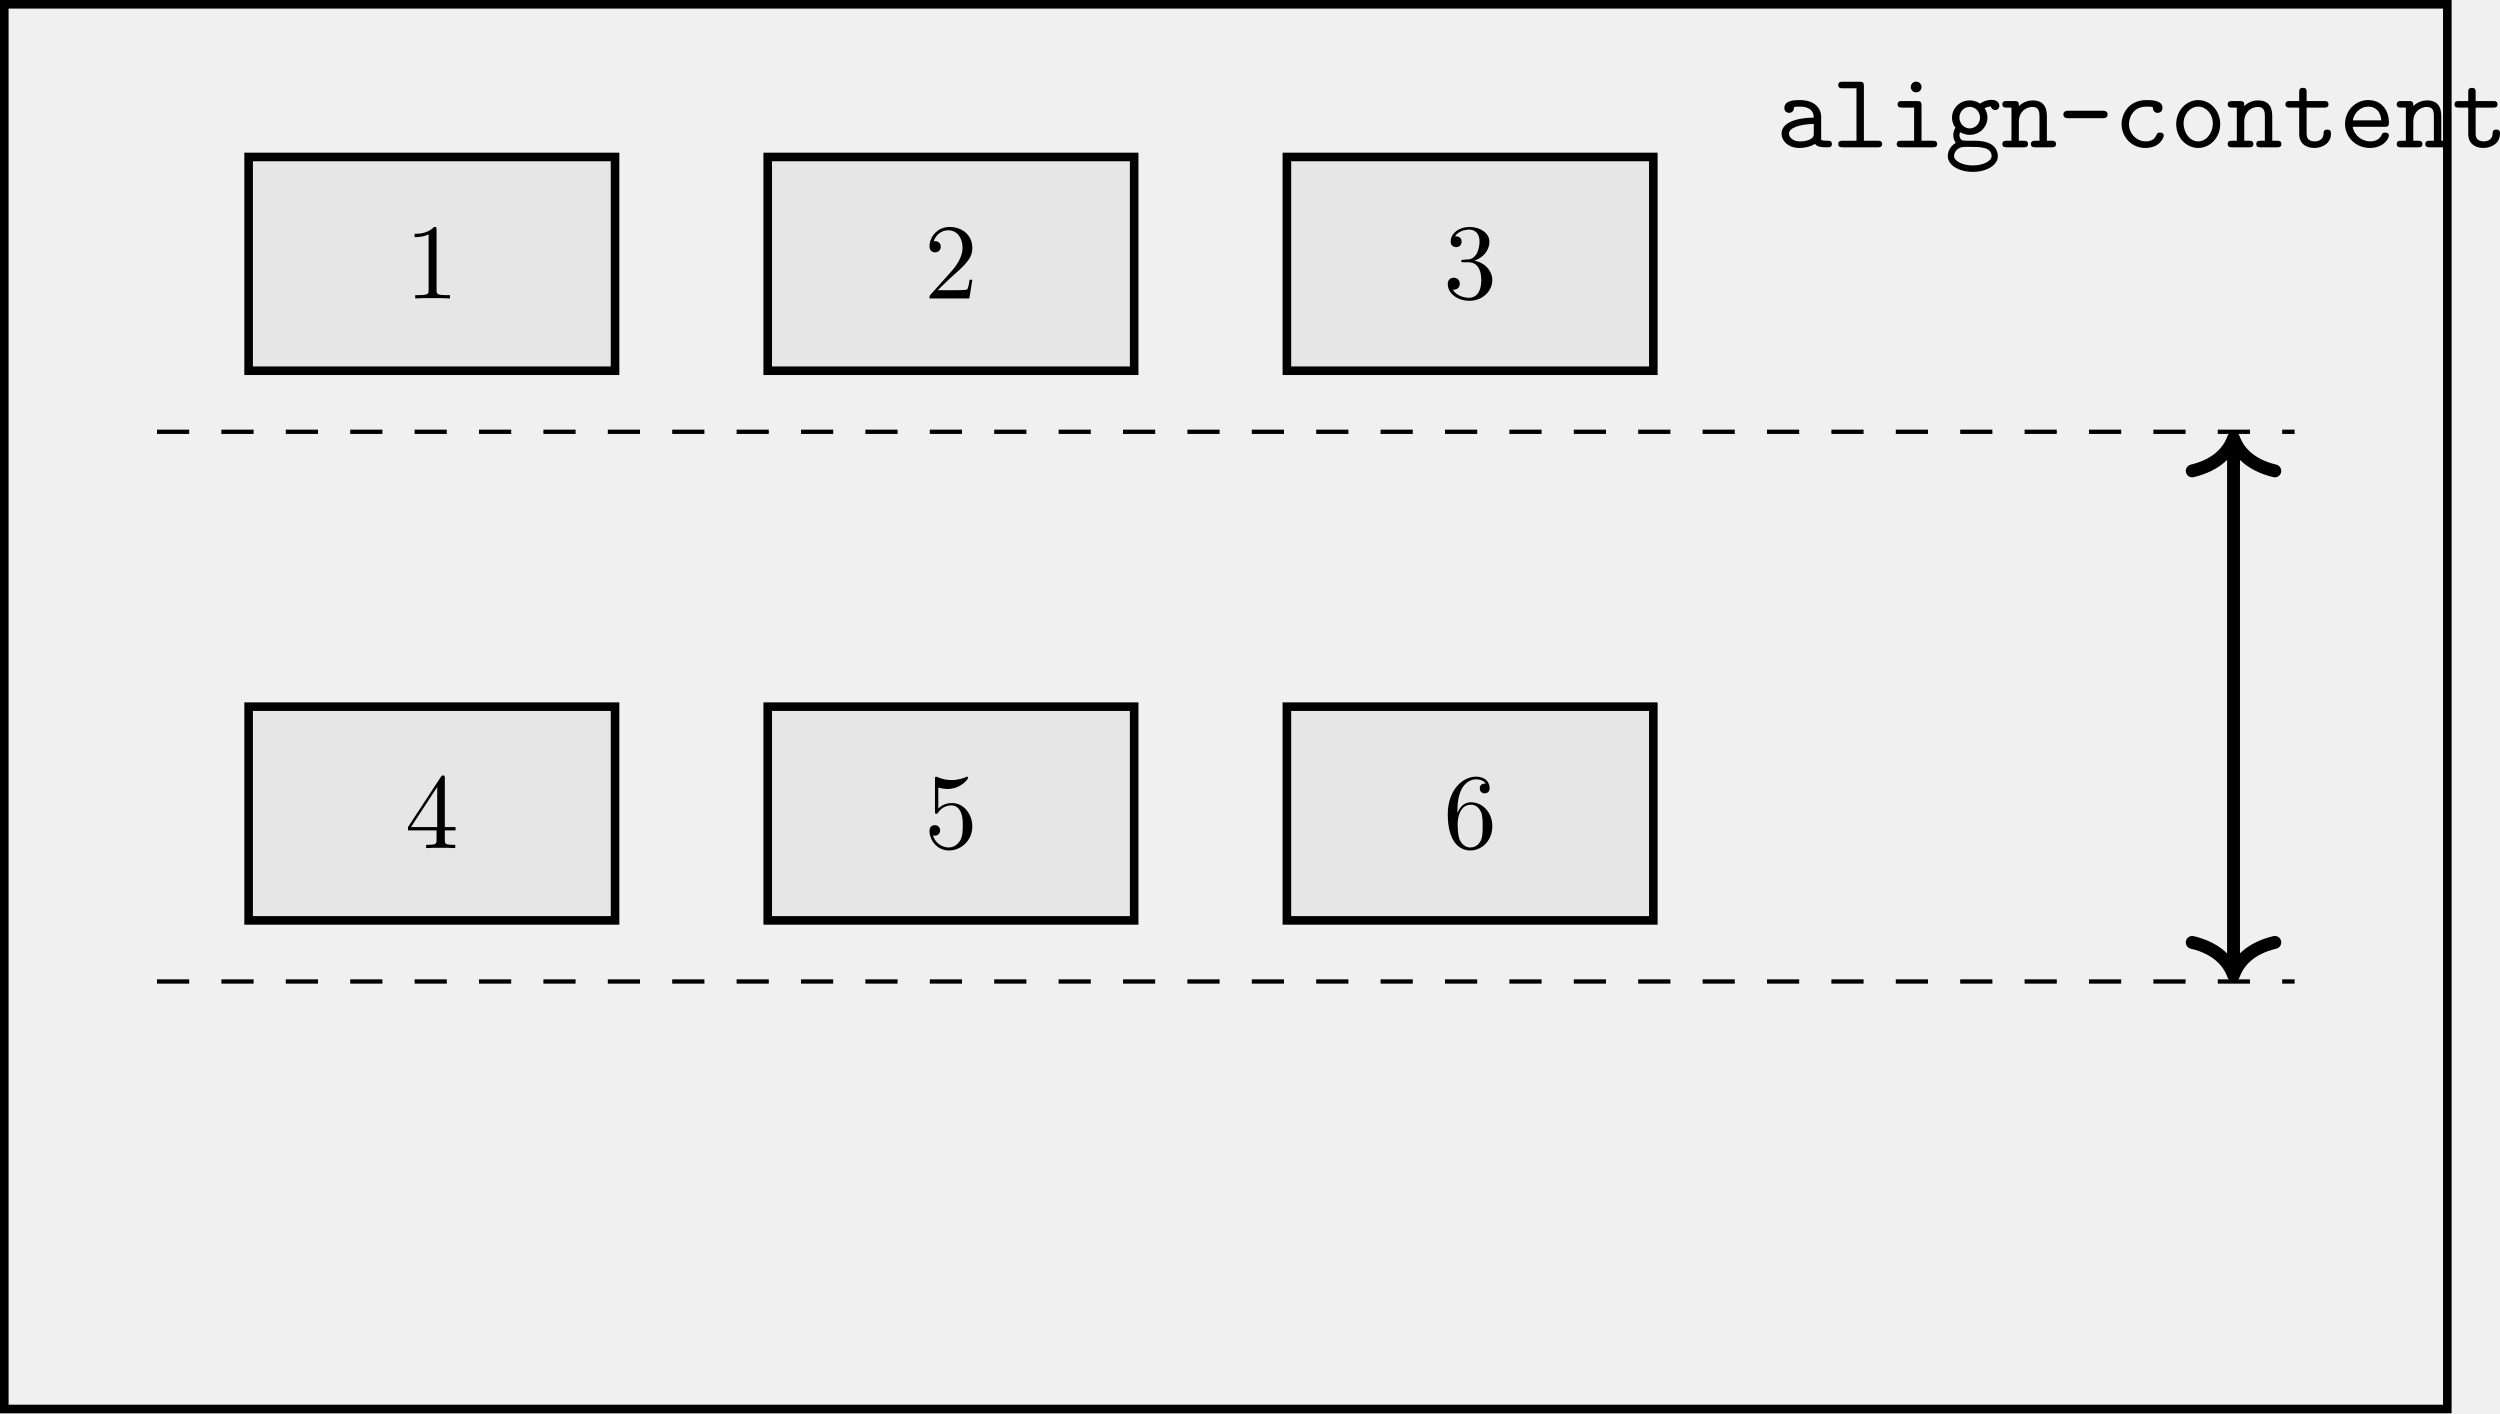
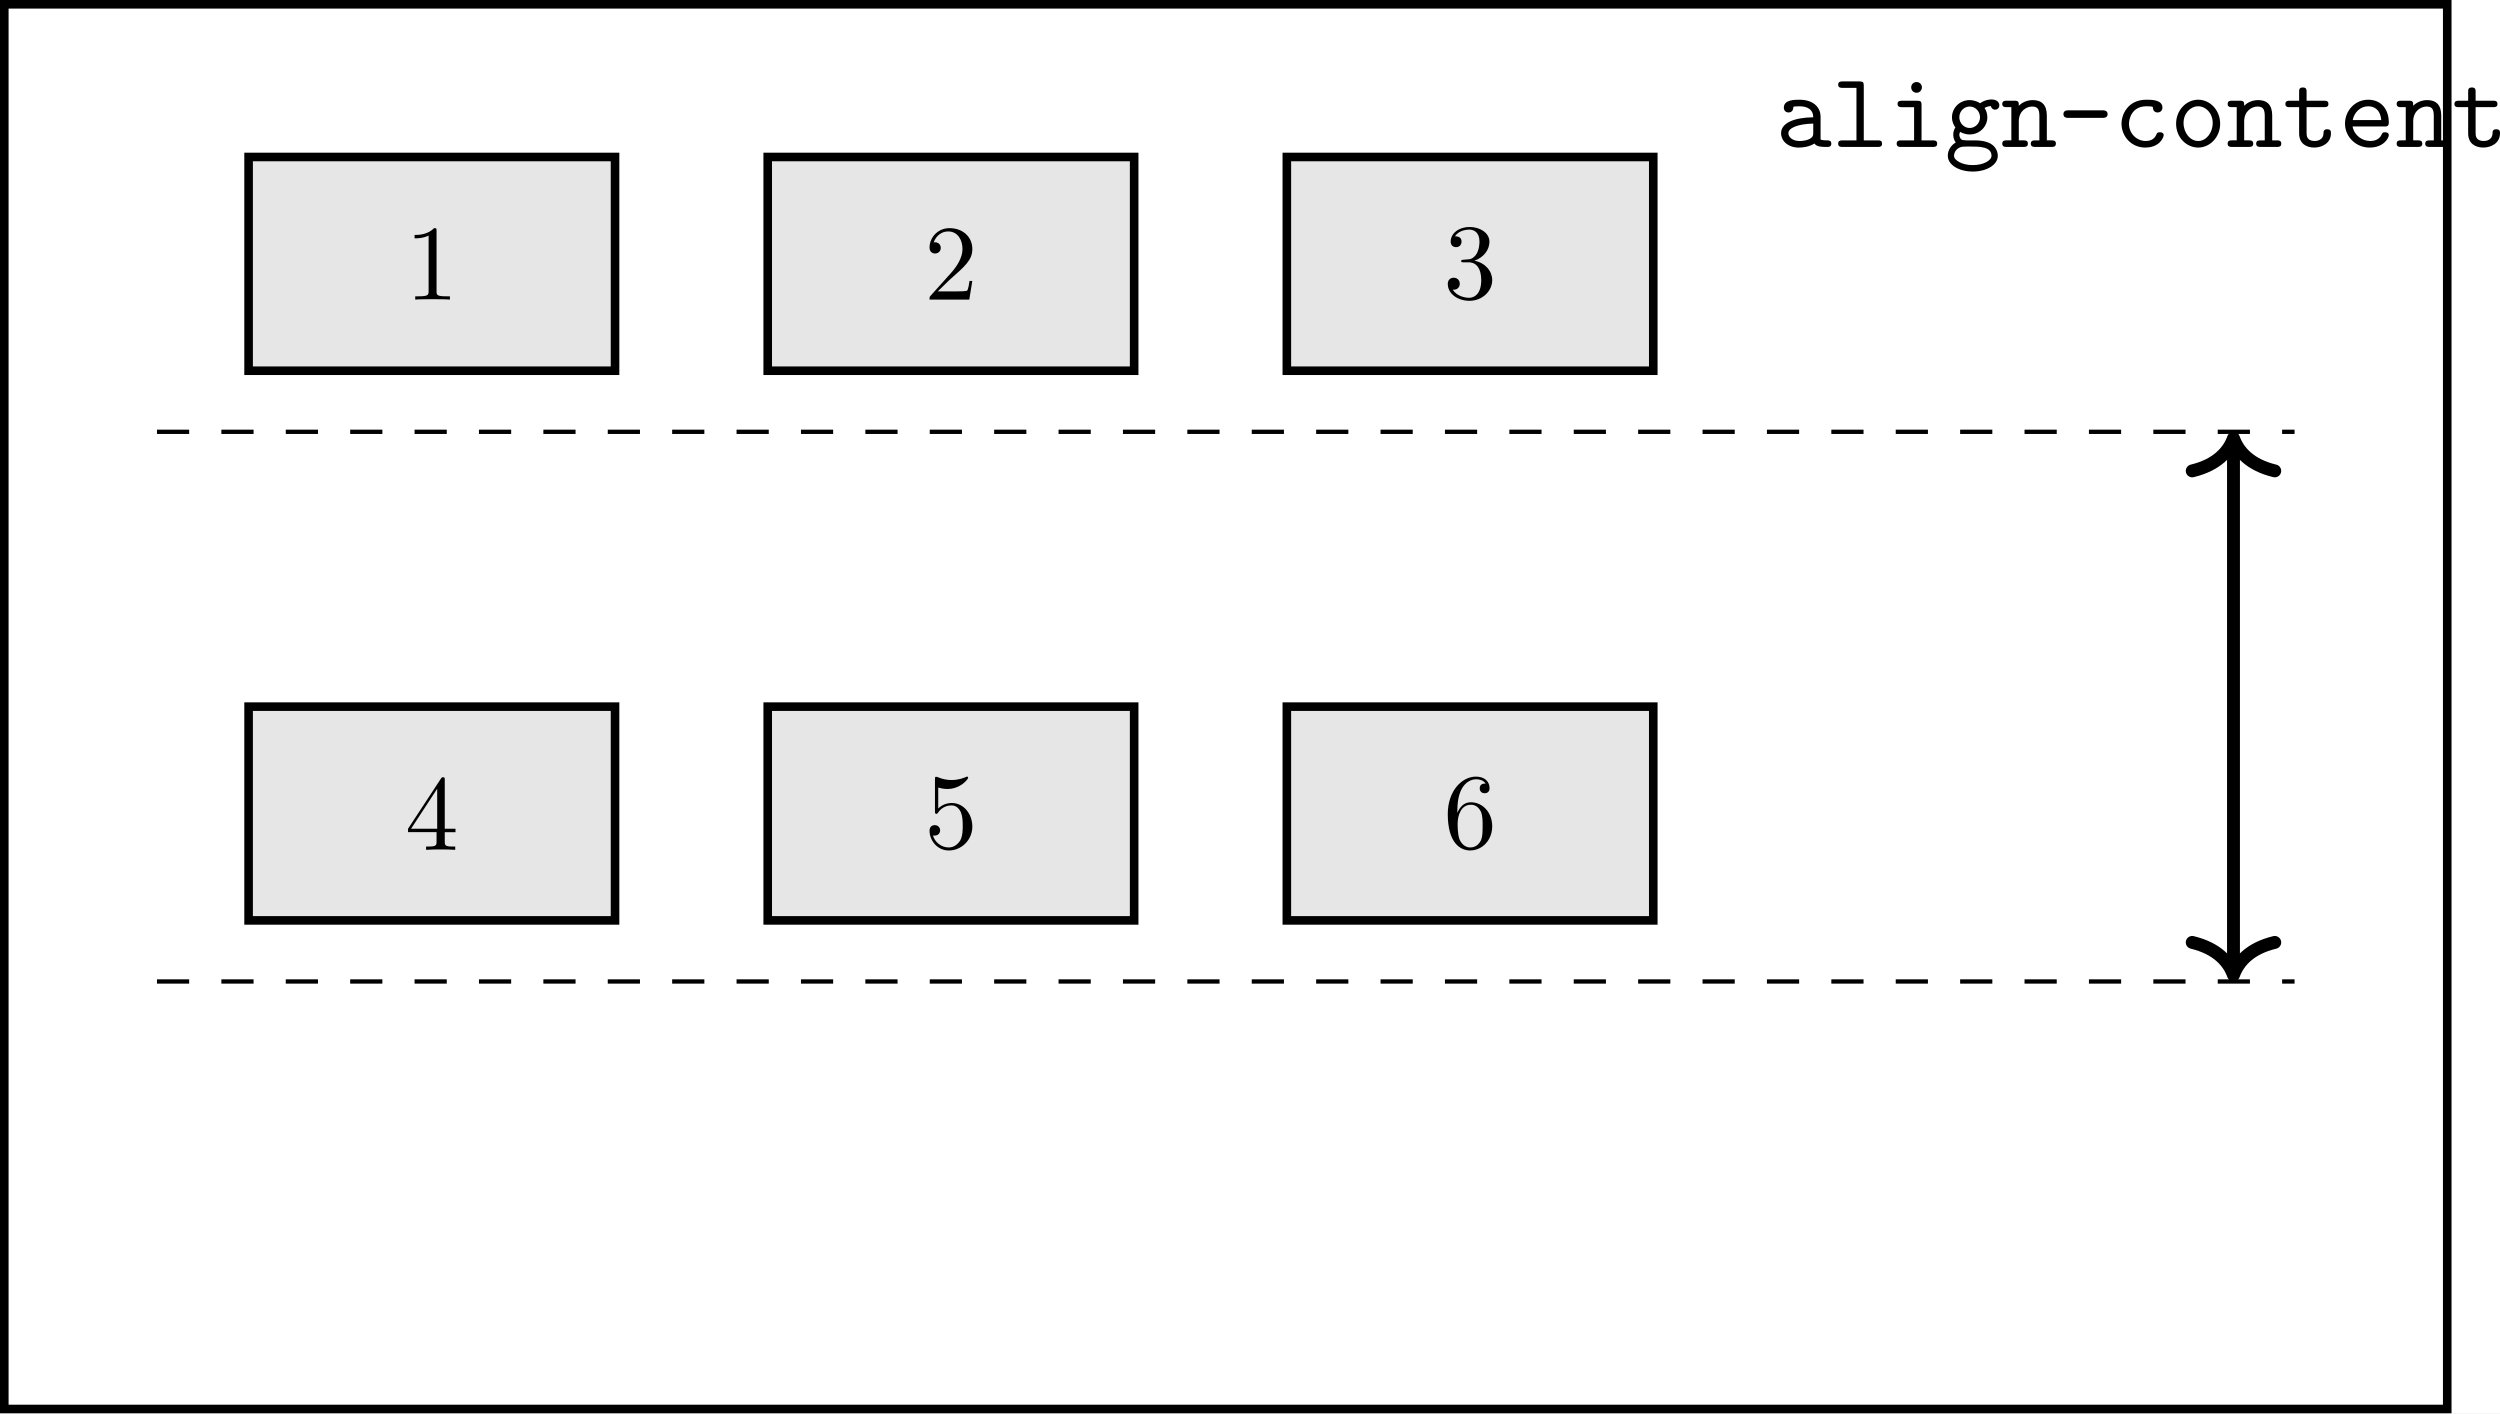
- <svg xmlns="http://www.w3.org/2000/svg" xmlns:xlink="http://www.w3.org/1999/xlink" version="1.1" width="313.291pt" height="177.108pt" viewBox="-86.442 -86.442 313.291 177.108">
-   <defs>
-     <path id="g0-45" d="M4.194-2.7C4.314-2.7 4.663-2.7 4.663-3.049S4.314-3.397 4.194-3.397H1.026C.907-3.397 .558-3.397 .558-3.049S.907-2.7 1.026-2.7H4.194Z" />
-     <path id="g0-97" d="M3.646-.319C3.866-.01 4.344 0 4.722 0C5.001 0 5.22 0 5.22-.309C5.22-.608 4.971-.608 4.822-.608C4.403-.608 4.304-.658 4.224-.687V-2.839C4.224-3.547 3.686-4.384 2.252-4.384C1.823-4.384 .807-4.384 .807-3.656C.807-3.357 1.016-3.198 1.255-3.198C1.405-3.198 1.684-3.288 1.694-3.656C1.694-3.736 1.704-3.746 1.903-3.766C2.042-3.776 2.172-3.776 2.262-3.776C3.019-3.776 3.537-3.467 3.537-2.76C1.773-2.73 .548-2.232 .548-1.275C.548-.588 1.176 .06 2.192 .06C2.56 .06 3.178-.01 3.646-.319ZM3.537-2.172V-1.335C3.537-1.106 3.537-.897 3.148-.717C2.79-.548 2.341-.548 2.262-.548C1.644-.548 1.235-.887 1.235-1.275C1.235-1.763 2.092-2.132 3.537-2.172Z" />
-     <path id="g0-99" d="M4.643-1.086C4.643-1.365 4.354-1.365 4.294-1.365C4.134-1.365 4.035-1.345 3.965-1.146C3.905-1.016 3.716-.548 2.979-.548C2.132-.548 1.415-1.245 1.415-2.152C1.415-2.63 1.694-3.776 3.039-3.776C3.248-3.776 3.636-3.776 3.636-3.686C3.646-3.337 3.836-3.198 4.075-3.198S4.523-3.367 4.523-3.656C4.523-4.384 3.487-4.384 3.039-4.384C1.325-4.384 .727-3.029 .727-2.152C.727-.956 1.664 .06 2.919 .06C4.304 .06 4.643-.917 4.643-1.086Z" />
-     <path id="g0-101" d="M4.224-1.903C4.433-1.903 4.623-1.903 4.623-2.271C4.623-3.407 3.985-4.384 2.69-4.384C1.504-4.384 .548-3.387 .548-2.162C.548-.946 1.554 .06 2.839 .06C4.154 .06 4.623-.837 4.623-1.086C4.623-1.365 4.334-1.365 4.274-1.365C4.095-1.365 4.015-1.335 3.945-1.146C3.726-.638 3.188-.548 2.909-.548C2.162-.548 1.415-1.046 1.255-1.903H4.224ZM1.265-2.501C1.405-3.228 1.993-3.776 2.69-3.776C3.208-3.776 3.826-3.527 3.915-2.501H1.265Z" />
-     <path id="g0-103" d="M2.321-1.753C1.783-1.753 1.365-2.222 1.365-2.75C1.365-3.318 1.803-3.756 2.321-3.756C2.859-3.756 3.278-3.288 3.278-2.76C3.278-2.192 2.839-1.753 2.321-1.753ZM1.425-1.405C1.455-1.385 1.833-1.156 2.321-1.156C3.238-1.156 3.965-1.873 3.965-2.76C3.965-3.059 3.875-3.347 3.706-3.626C3.915-3.746 4.154-3.786 4.284-3.796C4.344-3.527 4.573-3.457 4.672-3.457C4.842-3.457 5.071-3.577 5.071-3.866C5.071-4.095 4.882-4.403 4.344-4.403C4.234-4.403 3.746-4.394 3.288-4.055C3.128-4.164 2.78-4.354 2.321-4.354C1.385-4.354 .677-3.606 .677-2.76C.677-2.331 .847-2.002 .996-1.813C.887-1.654 .797-1.435 .797-1.136C.797-.787 .936-.538 1.026-.418C.289 .03 .289 .707 .289 .817C.289 1.674 1.335 2.281 2.61 2.281S4.932 1.664 4.932 .817C4.932 .448 4.752-.05 4.244-.319C4.115-.389 3.696-.608 2.8-.608H2.102C2.022-.608 1.893-.608 1.813-.628C1.664-.628 1.604-.628 1.484-.767C1.375-.907 1.365-1.106 1.365-1.126C1.365-1.166 1.385-1.305 1.425-1.405ZM2.61 1.684C1.614 1.684 .867 1.255 .867 .817C.867 .638 .956 .319 1.275 .12C1.524-.04 1.614-.04 2.341-.04C3.228-.04 4.354-.04 4.354 .817C4.354 1.255 3.606 1.684 2.61 1.684Z" />
-     <path id="g0-105" d="M3.078-3.885C3.078-4.194 3.019-4.294 2.68-4.294H1.265C1.116-4.294 .857-4.294 .857-3.995C.857-3.686 1.116-3.686 1.265-3.686H2.391V-.608H1.186C1.026-.608 .777-.608 .777-.299C.777 0 1.036 0 1.186 0H4.125C4.274 0 4.533 0 4.533-.299C4.533-.608 4.274-.608 4.125-.608H3.078V-3.885ZM3.078-5.599C3.078-5.878 2.859-6.097 2.58-6.097S2.082-5.878 2.082-5.599S2.301-5.101 2.58-5.101S3.078-5.32 3.078-5.599Z" />
-     <path id="g0-108" d="M2.959-5.679C2.959-5.988 2.899-6.087 2.56-6.087H.986C.827-6.087 .578-6.087 .578-5.778C.578-5.479 .837-5.479 .976-5.479H2.271V-.608H.986C.827-.608 .578-.608 .578-.299C.578 0 .837 0 .976 0H4.254C4.403 0 4.653 0 4.653-.299C4.653-.608 4.413-.608 4.254-.608H2.959V-5.679Z" />
-     <path id="g0-110" d="M1.654-3.826C1.654-4.144 1.654-4.294 1.255-4.294H.528C.369-4.294 .12-4.294 .12-3.985C.12-3.686 .379-3.686 .518-3.686H.966V-.608H.528C.369-.608 .12-.608 .12-.299C.12 0 .379 0 .518 0H2.102C2.242 0 2.501 0 2.501-.299C2.501-.608 2.252-.608 2.092-.608H1.654V-2.371C1.654-3.367 2.391-3.746 2.899-3.746C3.427-3.746 3.567-3.467 3.567-2.869V-.608H3.178C3.019-.608 2.77-.608 2.77-.299C2.77 0 3.039 0 3.178 0H4.702C4.842 0 5.101 0 5.101-.299C5.101-.608 4.852-.608 4.692-.608H4.254V-2.919C4.254-3.925 3.746-4.354 2.959-4.354C2.291-4.354 1.843-4.015 1.654-3.826Z" />
-     <path id="g0-111" d="M4.653-2.152C4.653-3.397 3.726-4.384 2.61-4.384S.568-3.397 .568-2.152C.568-.887 1.514 .06 2.61 .06S4.653-.897 4.653-2.152ZM2.61-.548C1.873-.548 1.255-1.295 1.255-2.222C1.255-3.128 1.903-3.776 2.61-3.776C3.328-3.776 3.965-3.128 3.965-2.222C3.965-1.295 3.347-.548 2.61-.548Z" />
-     <path id="g0-116" d="M2.212-3.686H3.846C3.995-3.686 4.244-3.686 4.244-3.985C4.244-4.294 4.005-4.294 3.846-4.294H2.212V-5.111C2.212-5.3 2.212-5.519 1.873-5.519C1.524-5.519 1.524-5.31 1.524-5.111V-4.294H.658C.498-4.294 .249-4.294 .249-3.985C.249-3.686 .498-3.686 .648-3.686H1.524V-1.255C1.524-.299 2.202 .06 2.929 .06C3.666 .06 4.473-.369 4.473-1.255C4.473-1.435 4.473-1.644 4.125-1.644C3.796-1.644 3.786-1.435 3.786-1.265C3.776-.648 3.208-.548 2.979-.548C2.212-.548 2.212-1.066 2.212-1.315V-3.686Z" />
-     <path id="g1-49" d="M2.929-6.376C2.929-6.615 2.929-6.635 2.7-6.635C2.082-5.998 1.205-5.998 .887-5.998V-5.689C1.086-5.689 1.674-5.689 2.192-5.948V-.787C2.192-.428 2.162-.309 1.265-.309H.946V0C1.295-.03 2.162-.03 2.56-.03S3.826-.03 4.174 0V-.309H3.856C2.959-.309 2.929-.418 2.929-.787V-6.376Z" />
-     <path id="g1-50" d="M1.265-.767L2.321-1.793C3.875-3.168 4.473-3.706 4.473-4.702C4.473-5.838 3.577-6.635 2.361-6.635C1.235-6.635 .498-5.719 .498-4.832C.498-4.274 .996-4.274 1.026-4.274C1.196-4.274 1.544-4.394 1.544-4.802C1.544-5.061 1.365-5.32 1.016-5.32C.936-5.32 .917-5.32 .887-5.31C1.116-5.958 1.654-6.326 2.232-6.326C3.138-6.326 3.567-5.519 3.567-4.702C3.567-3.905 3.068-3.118 2.521-2.501L.608-.369C.498-.259 .498-.239 .498 0H4.194L4.473-1.733H4.224C4.174-1.435 4.105-.996 4.005-.847C3.935-.767 3.278-.767 3.059-.767H1.265Z" />
-     <path id="g1-51" d="M2.889-3.507C3.706-3.776 4.284-4.473 4.284-5.26C4.284-6.077 3.407-6.635 2.451-6.635C1.445-6.635 .687-6.037 .687-5.28C.687-4.951 .907-4.762 1.196-4.762C1.504-4.762 1.704-4.981 1.704-5.27C1.704-5.768 1.235-5.768 1.086-5.768C1.395-6.257 2.052-6.386 2.411-6.386C2.819-6.386 3.367-6.167 3.367-5.27C3.367-5.151 3.347-4.573 3.088-4.134C2.79-3.656 2.451-3.626 2.202-3.616C2.122-3.606 1.883-3.587 1.813-3.587C1.733-3.577 1.664-3.567 1.664-3.467C1.664-3.357 1.733-3.357 1.903-3.357H2.341C3.158-3.357 3.527-2.68 3.527-1.704C3.527-.349 2.839-.06 2.401-.06C1.973-.06 1.225-.229 .877-.817C1.225-.767 1.534-.986 1.534-1.365C1.534-1.724 1.265-1.923 .976-1.923C.737-1.923 .418-1.783 .418-1.345C.418-.438 1.345 .219 2.431 .219C3.646 .219 4.553-.687 4.553-1.704C4.553-2.521 3.925-3.298 2.889-3.507Z" />
-     <path id="g1-52" d="M2.929-1.644V-.777C2.929-.418 2.909-.309 2.172-.309H1.963V0C2.371-.03 2.889-.03 3.308-.03S4.254-.03 4.663 0V-.309H4.453C3.716-.309 3.696-.418 3.696-.777V-1.644H4.692V-1.953H3.696V-6.486C3.696-6.685 3.696-6.745 3.537-6.745C3.447-6.745 3.417-6.745 3.337-6.625L.279-1.953V-1.644H2.929ZM2.989-1.953H.558L2.989-5.669V-1.953Z" />
-     <path id="g1-53" d="M4.473-2.002C4.473-3.188 3.656-4.184 2.58-4.184C2.102-4.184 1.674-4.025 1.315-3.676V-5.619C1.514-5.559 1.843-5.489 2.162-5.489C3.387-5.489 4.085-6.396 4.085-6.526C4.085-6.585 4.055-6.635 3.985-6.635C3.975-6.635 3.955-6.635 3.905-6.605C3.706-6.516 3.218-6.316 2.55-6.316C2.152-6.316 1.694-6.386 1.225-6.595C1.146-6.625 1.126-6.625 1.106-6.625C1.006-6.625 1.006-6.545 1.006-6.386V-3.437C1.006-3.258 1.006-3.178 1.146-3.178C1.215-3.178 1.235-3.208 1.275-3.268C1.385-3.427 1.753-3.965 2.56-3.965C3.078-3.965 3.328-3.507 3.407-3.328C3.567-2.959 3.587-2.57 3.587-2.072C3.587-1.724 3.587-1.126 3.347-.707C3.108-.319 2.74-.06 2.281-.06C1.554-.06 .986-.588 .817-1.176C.847-1.166 .877-1.156 .986-1.156C1.315-1.156 1.484-1.405 1.484-1.644S1.315-2.132 .986-2.132C.847-2.132 .498-2.062 .498-1.604C.498-.747 1.186 .219 2.301 .219C3.457 .219 4.473-.737 4.473-2.002Z" />
-     <path id="g1-54" d="M1.315-3.268V-3.507C1.315-6.027 2.55-6.386 3.059-6.386C3.298-6.386 3.716-6.326 3.935-5.988C3.786-5.988 3.387-5.988 3.387-5.539C3.387-5.23 3.626-5.081 3.846-5.081C4.005-5.081 4.304-5.171 4.304-5.559C4.304-6.157 3.866-6.635 3.039-6.635C1.763-6.635 .418-5.35 .418-3.148C.418-.488 1.574 .219 2.501 .219C3.606 .219 4.553-.717 4.553-2.032C4.553-3.298 3.666-4.254 2.56-4.254C1.883-4.254 1.514-3.746 1.315-3.268ZM2.501-.06C1.873-.06 1.574-.658 1.514-.807C1.335-1.275 1.335-2.072 1.335-2.252C1.335-3.029 1.654-4.025 2.55-4.025C2.71-4.025 3.168-4.025 3.477-3.407C3.656-3.039 3.656-2.531 3.656-2.042C3.656-1.564 3.656-1.066 3.487-.707C3.188-.11 2.73-.06 2.501-.06Z" />
-   </defs>
-   <g id="page1" transform="matrix(1.35 0 0 1.35 0 0)">
-     <path d="M-63.633 66.762V-63.633H163.145V66.762Z" stroke="#000" fill="none" stroke-width=".797" stroke-miterlimit="10" />
-     <g transform="matrix(1 0 0 1 164.4304 -117.1193)">
-       <use x="-63.631" y="66.762" xlink:href="#g0-97" />
-       <use x="-58.401" y="66.762" xlink:href="#g0-108" />
-       <use x="-53.171" y="66.762" xlink:href="#g0-105" />
-       <use x="-47.94" y="66.762" xlink:href="#g0-103" />
-       <use x="-42.71" y="66.762" xlink:href="#g0-110" />
-       <use x="-37.48" y="66.762" xlink:href="#g0-45" />
-       <use x="-32.249" y="66.762" xlink:href="#g0-99" />
-       <use x="-27.019" y="66.762" xlink:href="#g0-111" />
-       <use x="-21.789" y="66.762" xlink:href="#g0-110" />
-       <use x="-16.558" y="66.762" xlink:href="#g0-116" />
-       <use x="-11.328" y="66.762" xlink:href="#g0-101" />
-       <use x="-6.098" y="66.762" xlink:href="#g0-110" />
-       <use x="-.867" y="66.762" xlink:href="#g0-116" />
-     </g>
-     <path d="M-49.457-23.949H148.969" stroke="#000" fill="none" stroke-width=".399" stroke-miterlimit="10" stroke-dasharray="2.989 2.989" />
-     <path d="M-40.953-29.617V-49.461H-6.938V-29.617Z" fill="#e6e6e6" />
-     <path d="M-40.953-29.617V-49.461H-6.938V-29.617Z" stroke="#000" fill="none" stroke-width=".797" stroke-miterlimit="10" />
-     <g transform="matrix(1 0 0 1 37.1951 -103.0903)">
-       <use x="-63.631" y="66.762" xlink:href="#g1-49" />
-     </g>
-     <path d="M7.234-29.617V-49.461H41.25V-29.617Z" fill="#e6e6e6" />
-     <path d="M7.234-29.617V-49.461H41.25V-29.617Z" stroke="#000" fill="none" stroke-width=".797" stroke-miterlimit="10" />
-     <g transform="matrix(1 0 0 1 85.3846 -103.0903)">
-       <use x="-63.631" y="66.762" xlink:href="#g1-50" />
-     </g>
-     <path d="M55.426-29.617V-49.461H89.442V-29.617Z" fill="#e6e6e6" />
-     <path d="M55.426-29.617V-49.461H89.442V-29.617Z" stroke="#000" fill="none" stroke-width=".797" stroke-miterlimit="10" />
-     <g transform="matrix(1 0 0 1 133.5741 -103.0903)">
-       <use x="-63.631" y="66.762" xlink:href="#g1-51" />
-     </g>
-     <path d="M-49.457 27.078H148.969" stroke="#000" fill="none" stroke-width=".399" stroke-miterlimit="10" stroke-dasharray="2.989 2.989" />
-     <path d="M-40.953 21.406V1.566H-6.938V21.406Z" fill="#e6e6e6" />
-     <path d="M-40.953 21.406V1.566H-6.938V21.406Z" stroke="#000" fill="none" stroke-width=".797" stroke-miterlimit="10" />
-     <g transform="matrix(1 0 0 1 37.1951 -52.066)">
-       <use x="-63.631" y="66.762" xlink:href="#g1-52" />
-     </g>
-     <path d="M7.234 21.406V1.566H41.25V21.406Z" fill="#e6e6e6" />
-     <path d="M7.234 21.406V1.566H41.25V21.406Z" stroke="#000" fill="none" stroke-width=".797" stroke-miterlimit="10" />
-     <g transform="matrix(1 0 0 1 85.3846 -52.066)">
-       <use x="-63.631" y="66.762" xlink:href="#g1-53" />
-     </g>
-     <path d="M55.426 21.406V1.566H89.442V21.406Z" fill="#e6e6e6" />
-     <path d="M55.426 21.406V1.566H89.442V21.406Z" stroke="#000" fill="none" stroke-width=".797" stroke-miterlimit="10" />
-     <g transform="matrix(1 0 0 1 133.5741 -52.066)">
-       <use x="-63.631" y="66.762" xlink:href="#g1-54" />
-     </g>
-     <path d="M143.301 25.883V-22.75" stroke="#000" fill="none" stroke-width="1.196" stroke-miterlimit="10" />
-     <path d="M147.132 23.449C144.832 24.004 143.746 25.238 143.3 26.48C142.851 25.238 141.769 24.004 139.468 23.449" stroke="#000" fill="none" stroke-width="1.196" stroke-miterlimit="10" stroke-linecap="round" stroke-linejoin="round" />
-     <path d="M139.468-20.32C141.769-20.875 142.851-22.105 143.3-23.348C143.746-22.105 144.832-20.875 147.132-20.32" stroke="#000" fill="none" stroke-width="1.196" stroke-miterlimit="10" stroke-linecap="round" stroke-linejoin="round" />
+ <svg xmlns="http://www.w3.org/2000/svg" version="1.1" id="svg1" width="309.427" height="174.923" viewBox="0 0 309.427 174.923">
+   <rect x="0" y="0" width="309.427" height="174.923" fill="#ffffff" stroke="none" />
+   <defs id="defs1" />
+   <g id="g1" transform="translate(-10.62733,-10.62269)">
+     <path id="path1" d="M 0,0 V 130.395 H 226.774 V 0 Z" style="fill:none;stroke:#000000;stroke-width:0.797;stroke-linecap:butt;stroke-linejoin:miter;stroke-miterlimit:10;stroke-dasharray:none;stroke-opacity:1" transform="matrix(1.333333,0,0,-1.333333,11.15867,185.0147)" />
+     <path id="path2" d="m 5.168,-0.305 c 0,-0.305 -0.246,-0.305 -0.398,-0.305 -0.422,0 -0.516,-0.047 -0.598,-0.082 V -2.836 c 0,-0.715 -0.539,-1.547 -1.969,-1.547 -0.434,0 -1.441,0 -1.441,0.727 0,0.305 0.199,0.457 0.445,0.457 0.152,0 0.422,-0.094 0.434,-0.457 0,-0.082 0.012,-0.094 0.211,-0.105 0.141,-0.012 0.27,-0.012 0.363,-0.012 0.75,0 1.277,0.305 1.277,1.02 -1.77,0.023 -2.988,0.527 -2.988,1.477 0,0.691 0.621,1.336 1.641,1.336 0.363,0 0.984,-0.07 1.453,-0.375 0.223,0.305 0.691,0.316 1.078,0.316 0.27,0 0.492,0 0.492,-0.305 z M 3.492,-1.336 c 0,0.234 0,0.434 -0.398,0.621 -0.352,0.164 -0.797,0.164 -0.879,0.164 -0.621,0 -1.031,-0.34 -1.031,-0.727 0,-0.48 0.855,-0.855 2.309,-0.891 z m 6.39,1.031 c 0,-0.305 -0.234,-0.305 -0.398,-0.305 H 8.182 V -5.684 c 0,-0.305 -0.059,-0.398 -0.398,-0.398 H 6.214 c -0.152,0 -0.41,0 -0.41,0.305 0,0.293 0.258,0.293 0.398,0.293 h 1.301 v 4.875 H 6.214 c -0.152,0 -0.41,0 -0.41,0.305 0,0.305 0.258,0.305 0.398,0.305 h 3.281 c 0.152,0 0.398,0 0.398,-0.305 z m 5.115,0 c 0,-0.305 -0.258,-0.305 -0.41,-0.305 H 13.544 V -3.891 c 0,-0.305 -0.059,-0.398 -0.398,-0.398 h -1.418 c -0.152,0 -0.41,0 -0.41,0.293 0,0.305 0.258,0.305 0.41,0.305 h 1.125 v 3.082 h -1.207 c -0.152,0 -0.41,0 -0.41,0.305 0,0.305 0.258,0.305 0.41,0.305 h 2.941 c 0.152,0 0.41,0 0.41,-0.305 z M 13.579,-5.532 c 0,-0.281 -0.223,-0.492 -0.492,-0.492 -0.281,0 -0.504,0.211 -0.504,0.492 0,0.281 0.223,0.504 0.504,0.504 0.27,0 0.492,-0.223 0.492,-0.504 z m 7.187,1.664 c 0,-0.223 -0.188,-0.539 -0.727,-0.539 -0.117,0 -0.598,0.012 -1.055,0.352 -0.164,-0.105 -0.516,-0.293 -0.973,-0.293 -0.938,0 -1.641,0.738 -1.641,1.594 0,0.422 0.164,0.75 0.316,0.938 -0.105,0.164 -0.199,0.387 -0.199,0.68 0,0.352 0.141,0.598 0.234,0.715 -0.738,0.457 -0.738,1.125 -0.738,1.242 0,0.855 1.043,1.465 2.32,1.465 1.277,0 2.32,-0.621 2.32,-1.465 0,-0.375 -0.188,-0.867 -0.691,-1.137 -0.129,-0.07 -0.551,-0.293 -1.441,-0.293 h -0.703 c -0.07,0 -0.199,0 -0.281,-0.023 -0.152,0 -0.211,0 -0.328,-0.129 -0.117,-0.141 -0.129,-0.363 -0.129,-0.363 0,-0.035 0.023,-0.176 0.07,-0.281 0.023,0.023 0.398,0.246 0.891,0.246 0.914,0 1.641,-0.715 1.641,-1.594 0,-0.305 -0.082,-0.598 -0.258,-0.867 0.211,-0.129 0.445,-0.164 0.586,-0.176 0.059,0.27 0.281,0.34 0.387,0.34 0.164,0 0.398,-0.117 0.398,-0.41 z m -1.793,1.113 c 0,0.562 -0.445,0.996 -0.961,0.996 -0.539,0 -0.961,-0.469 -0.961,-0.996 0,-0.562 0.445,-0.996 0.961,-0.996 0.539,0 0.961,0.457 0.961,0.996 z m 1.066,3.574 c 0,0.434 -0.738,0.867 -1.734,0.867 -0.996,0 -1.746,-0.434 -1.746,-0.867 0,-0.188 0.094,-0.504 0.41,-0.703 0.246,-0.152 0.34,-0.152 1.066,-0.152 0.879,0 2.004,0 2.004,0.855 z m 5.979,-1.125 c 0,-0.305 -0.246,-0.305 -0.41,-0.305 H 25.175 V -2.919 c 0,-1.008 -0.504,-1.43 -1.301,-1.43 -0.656,0 -1.113,0.328 -1.301,0.527 0,-0.328 0,-0.469 -0.398,-0.469 H 21.448 c -0.164,0 -0.41,0 -0.41,0.305 0,0.293 0.258,0.293 0.398,0.293 h 0.445 v 3.082 H 21.448 c -0.164,0 -0.41,0 -0.41,0.305 0,0.305 0.258,0.305 0.398,0.305 h 1.582 c 0.141,0 0.398,0 0.398,-0.305 0,-0.305 -0.246,-0.305 -0.398,-0.305 H 22.573 V -2.368 c 0,-0.996 0.738,-1.383 1.242,-1.383 0.527,0 0.668,0.281 0.668,0.879 v 2.262 h -0.387 c -0.152,0 -0.41,0 -0.41,0.305 0,0.305 0.27,0.305 0.41,0.305 h 1.523 c 0.141,0 0.398,0 0.398,-0.305 z m 4.799,-2.742 c 0,-0.352 -0.352,-0.352 -0.469,-0.352 h -3.164 c -0.129,0 -0.469,0 -0.469,0.352 0,0.352 0.34,0.352 0.469,0.352 h 3.164 c 0.117,0 0.469,0 0.469,-0.352 z m 5.206,1.957 c 0,-0.27 -0.293,-0.27 -0.352,-0.27 -0.152,0 -0.258,0.012 -0.328,0.211 -0.059,0.129 -0.246,0.598 -0.984,0.598 -0.844,0 -1.559,-0.691 -1.559,-1.605 0,-0.469 0.281,-1.617 1.617,-1.617 0.211,0 0.598,0 0.598,0.082 0.012,0.352 0.199,0.492 0.445,0.492 0.234,0 0.445,-0.164 0.445,-0.457 0,-0.727 -1.031,-0.727 -1.488,-0.727 -1.711,0 -2.309,1.359 -2.309,2.227 0,1.195 0.938,2.215 2.191,2.215 1.383,0 1.723,-0.973 1.723,-1.148 z m 5.241,-1.066 c 0,-1.242 -0.926,-2.227 -2.039,-2.227 -1.113,0 -2.051,0.984 -2.051,2.227 0,1.266 0.949,2.215 2.051,2.215 1.09,0 2.039,-0.961 2.039,-2.215 z m -0.691,-0.07 c 0,0.926 -0.609,1.676 -1.348,1.676 -0.738,0 -1.359,-0.75 -1.359,-1.676 0,-0.902 0.645,-1.547 1.359,-1.547 0.715,0 1.348,0.645 1.348,1.547 z m 6.366,1.922 c 0,-0.305 -0.246,-0.305 -0.41,-0.305 H 46.096 V -2.919 c 0,-1.008 -0.504,-1.43 -1.301,-1.43 -0.656,0 -1.113,0.328 -1.301,0.527 0,-0.328 0,-0.469 -0.398,-0.469 h -0.727 c -0.164,0 -0.41,0 -0.41,0.305 0,0.293 0.258,0.293 0.398,0.293 h 0.445 v 3.082 h -0.434 c -0.164,0 -0.41,0 -0.41,0.305 0,0.305 0.258,0.305 0.398,0.305 h 1.582 c 0.141,0 0.398,0 0.398,-0.305 0,-0.305 -0.246,-0.305 -0.398,-0.305 H 43.494 V -2.368 c 0,-0.996 0.738,-1.383 1.242,-1.383 0.527,0 0.668,0.281 0.668,0.879 v 2.262 h -0.387 c -0.152,0 -0.41,0 -0.41,0.305 0,0.305 0.27,0.305 0.41,0.305 h 1.523 c 0.141,0 0.398,0 0.398,-0.305 z m 4.611,-0.949 c 0,-0.176 0,-0.387 -0.352,-0.387 -0.328,0 -0.34,0.211 -0.34,0.375 -0.012,0.621 -0.574,0.715 -0.809,0.715 -0.762,0 -0.762,-0.516 -0.762,-0.762 v -2.379 h 1.629 c 0.152,0 0.398,0 0.398,-0.293 0,-0.305 -0.234,-0.305 -0.398,-0.305 h -1.629 v -0.82 c 0,-0.188 0,-0.41 -0.34,-0.41 -0.352,0 -0.352,0.211 -0.352,0.41 v 0.82 h -0.867 c -0.152,0 -0.41,0 -0.41,0.305 0,0.293 0.258,0.293 0.398,0.293 h 0.879 v 2.438 c 0,0.949 0.68,1.312 1.406,1.312 0.738,0 1.547,-0.422 1.547,-1.312 z m 5.37,0.164 c 0,-0.27 -0.281,-0.27 -0.34,-0.27 -0.188,0 -0.258,0.023 -0.328,0.211 -0.223,0.516 -0.762,0.598 -1.043,0.598 -0.75,0 -1.488,-0.492 -1.652,-1.348 h 2.965 c 0.211,0 0.398,0 0.398,-0.375 0,-1.137 -0.633,-2.109 -1.922,-2.109 -1.195,0 -2.145,0.996 -2.145,2.227 0,1.207 1.008,2.215 2.285,2.215 1.312,0 1.781,-0.891 1.781,-1.148 z m -0.703,-1.406 h -2.648 c 0.141,-0.727 0.727,-1.277 1.43,-1.277 0.516,0 1.125,0.246 1.219,1.277 z m 6.413,2.191 c 0,-0.305 -0.246,-0.305 -0.41,-0.305 H 61.787 V -2.919 c 0,-1.008 -0.504,-1.43 -1.301,-1.43 -0.656,0 -1.113,0.328 -1.301,0.527 0,-0.328 0,-0.469 -0.398,-0.469 h -0.727 c -0.164,0 -0.41,0 -0.41,0.305 0,0.293 0.258,0.293 0.398,0.293 h 0.445 v 3.082 h -0.434 c -0.164,0 -0.41,0 -0.41,0.305 0,0.305 0.258,0.305 0.398,0.305 h 1.582 c 0.141,0 0.398,0 0.398,-0.305 0,-0.305 -0.246,-0.305 -0.398,-0.305 H 59.185 V -2.368 c 0,-0.996 0.738,-1.383 1.242,-1.383 0.527,0 0.668,0.281 0.668,0.879 v 2.262 h -0.387 c -0.152,0 -0.41,0 -0.41,0.305 0,0.305 0.27,0.305 0.41,0.305 h 1.523 c 0.141,0 0.398,0 0.398,-0.305 z m 4.611,-0.949 c 0,-0.176 0,-0.387 -0.352,-0.387 -0.328,0 -0.34,0.211 -0.34,0.375 -0.012,0.621 -0.574,0.715 -0.809,0.715 -0.762,0 -0.762,-0.516 -0.762,-0.762 v -2.379 h 1.629 c 0.152,0 0.398,0 0.398,-0.293 0,-0.305 -0.234,-0.305 -0.398,-0.305 h -1.629 v -0.82 c 0,-0.188 0,-0.41 -0.34,-0.41 -0.352,0 -0.352,0.211 -0.352,0.41 v 0.82 h -0.867 c -0.152,0 -0.41,0 -0.41,0.305 0,0.293 0.258,0.293 0.398,0.293 h 0.879 v 2.438 c 0,0.949 0.68,1.312 1.406,1.312 0.738,0 1.547,-0.422 1.547,-1.312 z m 0,0" style="fill:#000000;fill-opacity:1;fill-rule:nonzero;stroke:none" aria-label="align-content" transform="matrix(1.333333,0,0,1.333333,230.3987,28.80933)" />
+     <path id="path3" d="M 14.173,90.71 H 212.601" style="fill:none;stroke:#000000;stroke-width:0.399;stroke-linecap:butt;stroke-linejoin:miter;stroke-miterlimit:10;stroke-dasharray:2.989, 2.989;stroke-dashoffset:0;stroke-opacity:1" transform="matrix(1.333333,0,0,-1.333333,11.15867,185.0147)" />
+     <path id="path4" d="m 22.678,96.379 v 19.843 H 56.694 V 96.379 Z" style="fill:#e6e6e6;fill-opacity:1;fill-rule:nonzero;stroke:#000000;stroke-width:0.797;stroke-linecap:butt;stroke-linejoin:miter;stroke-miterlimit:10;stroke-dasharray:none;stroke-opacity:1" transform="matrix(1.333333,0,0,-1.333333,11.15867,185.0147)" />
+     <path id="path5" d="m 4.173,-6.5625e-4 v -0.305 H 3.857 c -0.902,0 -0.926,-0.117 -0.926,-0.48 v -5.59 c 0,-0.234 0,-0.258 -0.234,-0.258 -0.609,0.633 -1.488,0.633 -1.805,0.633 V -5.684 c 0.199,0 0.785,0 1.301,-0.258 v 5.156 c 0,0.352 -0.035,0.48 -0.926,0.48 H 0.951 v 0.305 C 1.302,-0.036 2.158,-0.036 2.556,-0.036 c 0.398,0 1.266,0 1.617,0.035 z m 0,0" style="fill:#000000;fill-opacity:1;fill-rule:nonzero;stroke:none" aria-label="1" transform="matrix(1.333333,0,0,1.333333,60.752,47.704)" />
+     <path id="path6" d="m 70.867,96.379 v 19.843 h 34.016 V 96.379 Z" style="fill:#e6e6e6;fill-opacity:1;fill-rule:nonzero;stroke:#000000;stroke-width:0.797;stroke-linecap:butt;stroke-linejoin:miter;stroke-miterlimit:10;stroke-dasharray:none;stroke-opacity:1" transform="matrix(1.333333,0,0,-1.333333,11.15867,185.0147)" />
+     <path id="path7" d="M 4.475,-1.735 H 4.218 C 4.171,-1.43 4.1,-0.997 4.007,-0.844 3.936,-0.762 3.28,-0.762 3.058,-0.762 H 1.265 l 1.055,-1.031 c 1.559,-1.371 2.156,-1.91 2.156,-2.906 0,-1.137 -0.902,-1.934 -2.121,-1.934 -1.125,0 -1.852,0.914 -1.852,1.805 0,0.551 0.492,0.551 0.527,0.551 0.164,0 0.516,-0.117 0.516,-0.527 0,-0.258 -0.188,-0.516 -0.527,-0.516 -0.082,0 -0.105,0 -0.129,0.012 0.223,-0.645 0.762,-1.02 1.336,-1.02 0.914,0 1.336,0.809 1.336,1.629 0,0.797 -0.492,1.582 -1.043,2.203 L 0.608,-0.364 C 0.503,-0.258 0.503,-0.235 0.503,-6.5625e-4 H 4.194 Z m 0,0" style="fill:#000000;fill-opacity:1;fill-rule:nonzero;stroke:none" aria-label="2" transform="matrix(1.333333,0,0,1.333333,125.0053,47.704)" />
+     <path id="path8" d="m 119.056,96.379 v 19.843 h 34.016 V 96.379 Z" style="fill:#e6e6e6;fill-opacity:1;fill-rule:nonzero;stroke:#000000;stroke-width:0.797;stroke-linecap:butt;stroke-linejoin:miter;stroke-miterlimit:10;stroke-dasharray:none;stroke-opacity:1" transform="matrix(1.333333,0,0,-1.333333,11.15867,185.0147)" />
+     <path id="path9" d="m 4.547,-1.698 c 0,-0.82 -0.621,-1.594 -1.652,-1.805 0.809,-0.27 1.395,-0.973 1.395,-1.758 0,-0.82 -0.879,-1.371 -1.84,-1.371 -1.008,0 -1.758,0.598 -1.758,1.348 0,0.34 0.211,0.527 0.504,0.527 0.305,0 0.504,-0.223 0.504,-0.516 0,-0.492 -0.469,-0.492 -0.609,-0.492 0.305,-0.492 0.961,-0.621 1.324,-0.621 0.41,0 0.949,0.223 0.949,1.113 0,0.129 -0.012,0.703 -0.27,1.137 -0.305,0.48 -0.645,0.516 -0.891,0.516 -0.082,0.012 -0.316,0.035 -0.387,0.035 -0.082,0.012 -0.152,0.023 -0.152,0.117 0,0.117 0.07,0.117 0.234,0.117 h 0.445 c 0.809,0 1.184,0.668 1.184,1.652 0,1.348 -0.691,1.641 -1.125,1.641 -0.434,0 -1.172,-0.176 -1.523,-0.762 0.352,0.059 0.656,-0.164 0.656,-0.539 0,-0.363 -0.27,-0.562 -0.562,-0.562 -0.234,0 -0.551,0.141 -0.551,0.574 0,0.914 0.926,1.57 2.004,1.57 1.219,0 2.121,-0.914 2.121,-1.922 z m 0,0" style="fill:#000000;fill-opacity:1;fill-rule:nonzero;stroke:none" aria-label="3" transform="matrix(1.333333,0,0,1.333333,189.2573,47.55733)" />
+     <path id="path10" d="M 14.173,39.685 H 212.601" style="fill:none;stroke:#000000;stroke-width:0.399;stroke-linecap:butt;stroke-linejoin:miter;stroke-miterlimit:10;stroke-dasharray:2.989, 2.989;stroke-dashoffset:0;stroke-opacity:1" transform="matrix(1.333333,0,0,-1.333333,11.15867,185.0147)" />
+     <path id="path11" d="M 22.678,45.355 V 65.198 H 56.694 V 45.355 Z" style="fill:#e6e6e6;fill-opacity:1;fill-rule:nonzero;stroke:#000000;stroke-width:0.797;stroke-linecap:butt;stroke-linejoin:miter;stroke-miterlimit:10;stroke-dasharray:none;stroke-opacity:1" transform="matrix(1.333333,0,0,-1.333333,11.15867,185.0147)" />
+     <path id="path12" d="M 4.689,-1.641 V -1.958 H 3.693 v -4.523 c 0,-0.199 0,-0.258 -0.152,-0.258 -0.094,0 -0.117,0 -0.199,0.117 l -3.059,4.664 v 0.316 H 2.931 v 0.867 c 0,0.352 -0.023,0.469 -0.762,0.469 H 1.958 V -5.546875e-4 C 2.369,-0.036 2.896,-0.036 3.306,-0.036 c 0.422,0 0.949,0 1.359,0.035 V -0.305 H 4.455 c -0.738,0 -0.762,-0.117 -0.762,-0.469 V -1.641 Z M 2.99,-1.958 H 0.564 L 2.99,-5.672 Z m 0,0" style="fill:#000000;fill-opacity:1;fill-rule:nonzero;stroke:none" aria-label="4" transform="matrix(1.333333,0,0,1.333333,60.752,115.8093)" />
+     <path id="path13" d="m 70.867,45.355 v 19.843 h 34.016 V 45.355 Z" style="fill:#e6e6e6;fill-opacity:1;fill-rule:nonzero;stroke:#000000;stroke-width:0.797;stroke-linecap:butt;stroke-linejoin:miter;stroke-miterlimit:10;stroke-dasharray:none;stroke-opacity:1" transform="matrix(1.333333,0,0,-1.333333,11.15867,185.0147)" />
+     <path id="path14" d="m 4.475,-2.005 c 0,-1.184 -0.82,-2.18 -1.898,-2.18 -0.48,0 -0.902,0.164 -1.266,0.504 v -1.934 c 0.199,0.059 0.527,0.129 0.844,0.129 1.23,0 1.934,-0.914 1.934,-1.043 0,-0.059 -0.035,-0.105 -0.105,-0.105 0,0 -0.035,0 -0.082,0.023 -0.199,0.094 -0.68,0.293 -1.348,0.293 -0.398,0 -0.855,-0.07 -1.324,-0.281 -0.082,-0.023 -0.129,-0.023 -0.129,-0.023 -0.094,0 -0.094,0.082 -0.094,0.234 v 2.953 c 0,0.176 0,0.258 0.141,0.258 0.07,0 0.082,-0.035 0.129,-0.094 0.105,-0.152 0.48,-0.691 1.277,-0.691 0.527,0 0.773,0.457 0.855,0.633 0.152,0.375 0.176,0.762 0.176,1.254 0,0.352 0,0.949 -0.234,1.371 -0.246,0.387 -0.609,0.645 -1.066,0.645 -0.727,0 -1.301,-0.527 -1.465,-1.113 0.023,0.012 0.059,0.012 0.164,0.012 0.328,0 0.504,-0.246 0.504,-0.48 0,-0.246 -0.176,-0.492 -0.504,-0.492 -0.141,0 -0.48,0.07 -0.48,0.527 0,0.855 0.68,1.828 1.793,1.828 1.16,0 2.18,-0.961 2.18,-2.227 z m 0,0" style="fill:#000000;fill-opacity:1;fill-rule:nonzero;stroke:none" aria-label="5" transform="matrix(1.333333,0,0,1.333333,125.0053,115.5907)" />
+     <path id="path15" d="m 119.056,45.355 v 19.843 h 34.016 V 45.355 Z" style="fill:#e6e6e6;fill-opacity:1;fill-rule:nonzero;stroke:#000000;stroke-width:0.797;stroke-linecap:butt;stroke-linejoin:miter;stroke-miterlimit:10;stroke-dasharray:none;stroke-opacity:1" transform="matrix(1.333333,0,0,-1.333333,11.15867,185.0147)" />
+     <path id="path16" d="m 4.547,-2.028 c 0,-1.266 -0.879,-2.227 -1.992,-2.227 -0.668,0 -1.043,0.504 -1.242,0.984 v -0.234 c 0,-2.52 1.242,-2.883 1.746,-2.883 0.234,0 0.656,0.059 0.879,0.398 -0.152,0 -0.551,0 -0.551,0.445 0,0.316 0.234,0.457 0.457,0.457 0.164,0 0.457,-0.082 0.457,-0.469 0,-0.598 -0.434,-1.078 -1.266,-1.078 -1.277,0 -2.613,1.289 -2.613,3.48 0,2.66 1.148,3.375 2.074,3.375 1.113,0 2.051,-0.938 2.051,-2.25 z m -0.891,-0.012 c 0,0.48 0,0.973 -0.164,1.336 -0.305,0.598 -0.762,0.645 -0.996,0.645 -0.621,0 -0.926,-0.598 -0.984,-0.75 C 1.336,-1.278 1.336,-2.075 1.336,-2.251 c 0,-0.773 0.316,-1.77 1.219,-1.77 0.152,0 0.609,0 0.926,0.609 0.176,0.375 0.176,0.879 0.176,1.371 z m 0,0" style="fill:#000000;fill-opacity:1;fill-rule:nonzero;stroke:none" aria-label="6" transform="matrix(1.333333,0,0,1.333333,189.2573,115.5907)" />
+     <path id="path17" d="M 206.932,40.881 V 89.514" style="fill:none;stroke:#000000;stroke-width:1.196;stroke-linecap:butt;stroke-linejoin:miter;stroke-miterlimit:10;stroke-dasharray:none;stroke-opacity:1" transform="matrix(1.333333,0,0,-1.333333,11.15867,185.0147)" />
+     <path id="path18" d="M -3.029,3.831 C -2.475,1.532 -1.242,0.447 0,0 -1.242,-0.447 -2.475,-1.532 -3.029,-3.831" style="fill:none;stroke:#000000;stroke-width:1.196;stroke-linecap:round;stroke-linejoin:round;stroke-miterlimit:10;stroke-dasharray:none;stroke-opacity:1" transform="matrix(0,1.333333,1.333333,0,287.0677,131.3039)" />
+     <path id="path19" d="M -3.029,3.831 C -2.475,1.532 -1.242,0.447 0,0 -1.242,-0.447 -2.475,-1.532 -3.029,-3.831" style="fill:none;stroke:#000000;stroke-width:1.196;stroke-linecap:round;stroke-linejoin:round;stroke-miterlimit:10;stroke-dasharray:none;stroke-opacity:1" transform="matrix(0,-1.333333,-1.333333,0,287.0677,64.86541)" />
  </g>
</svg>
